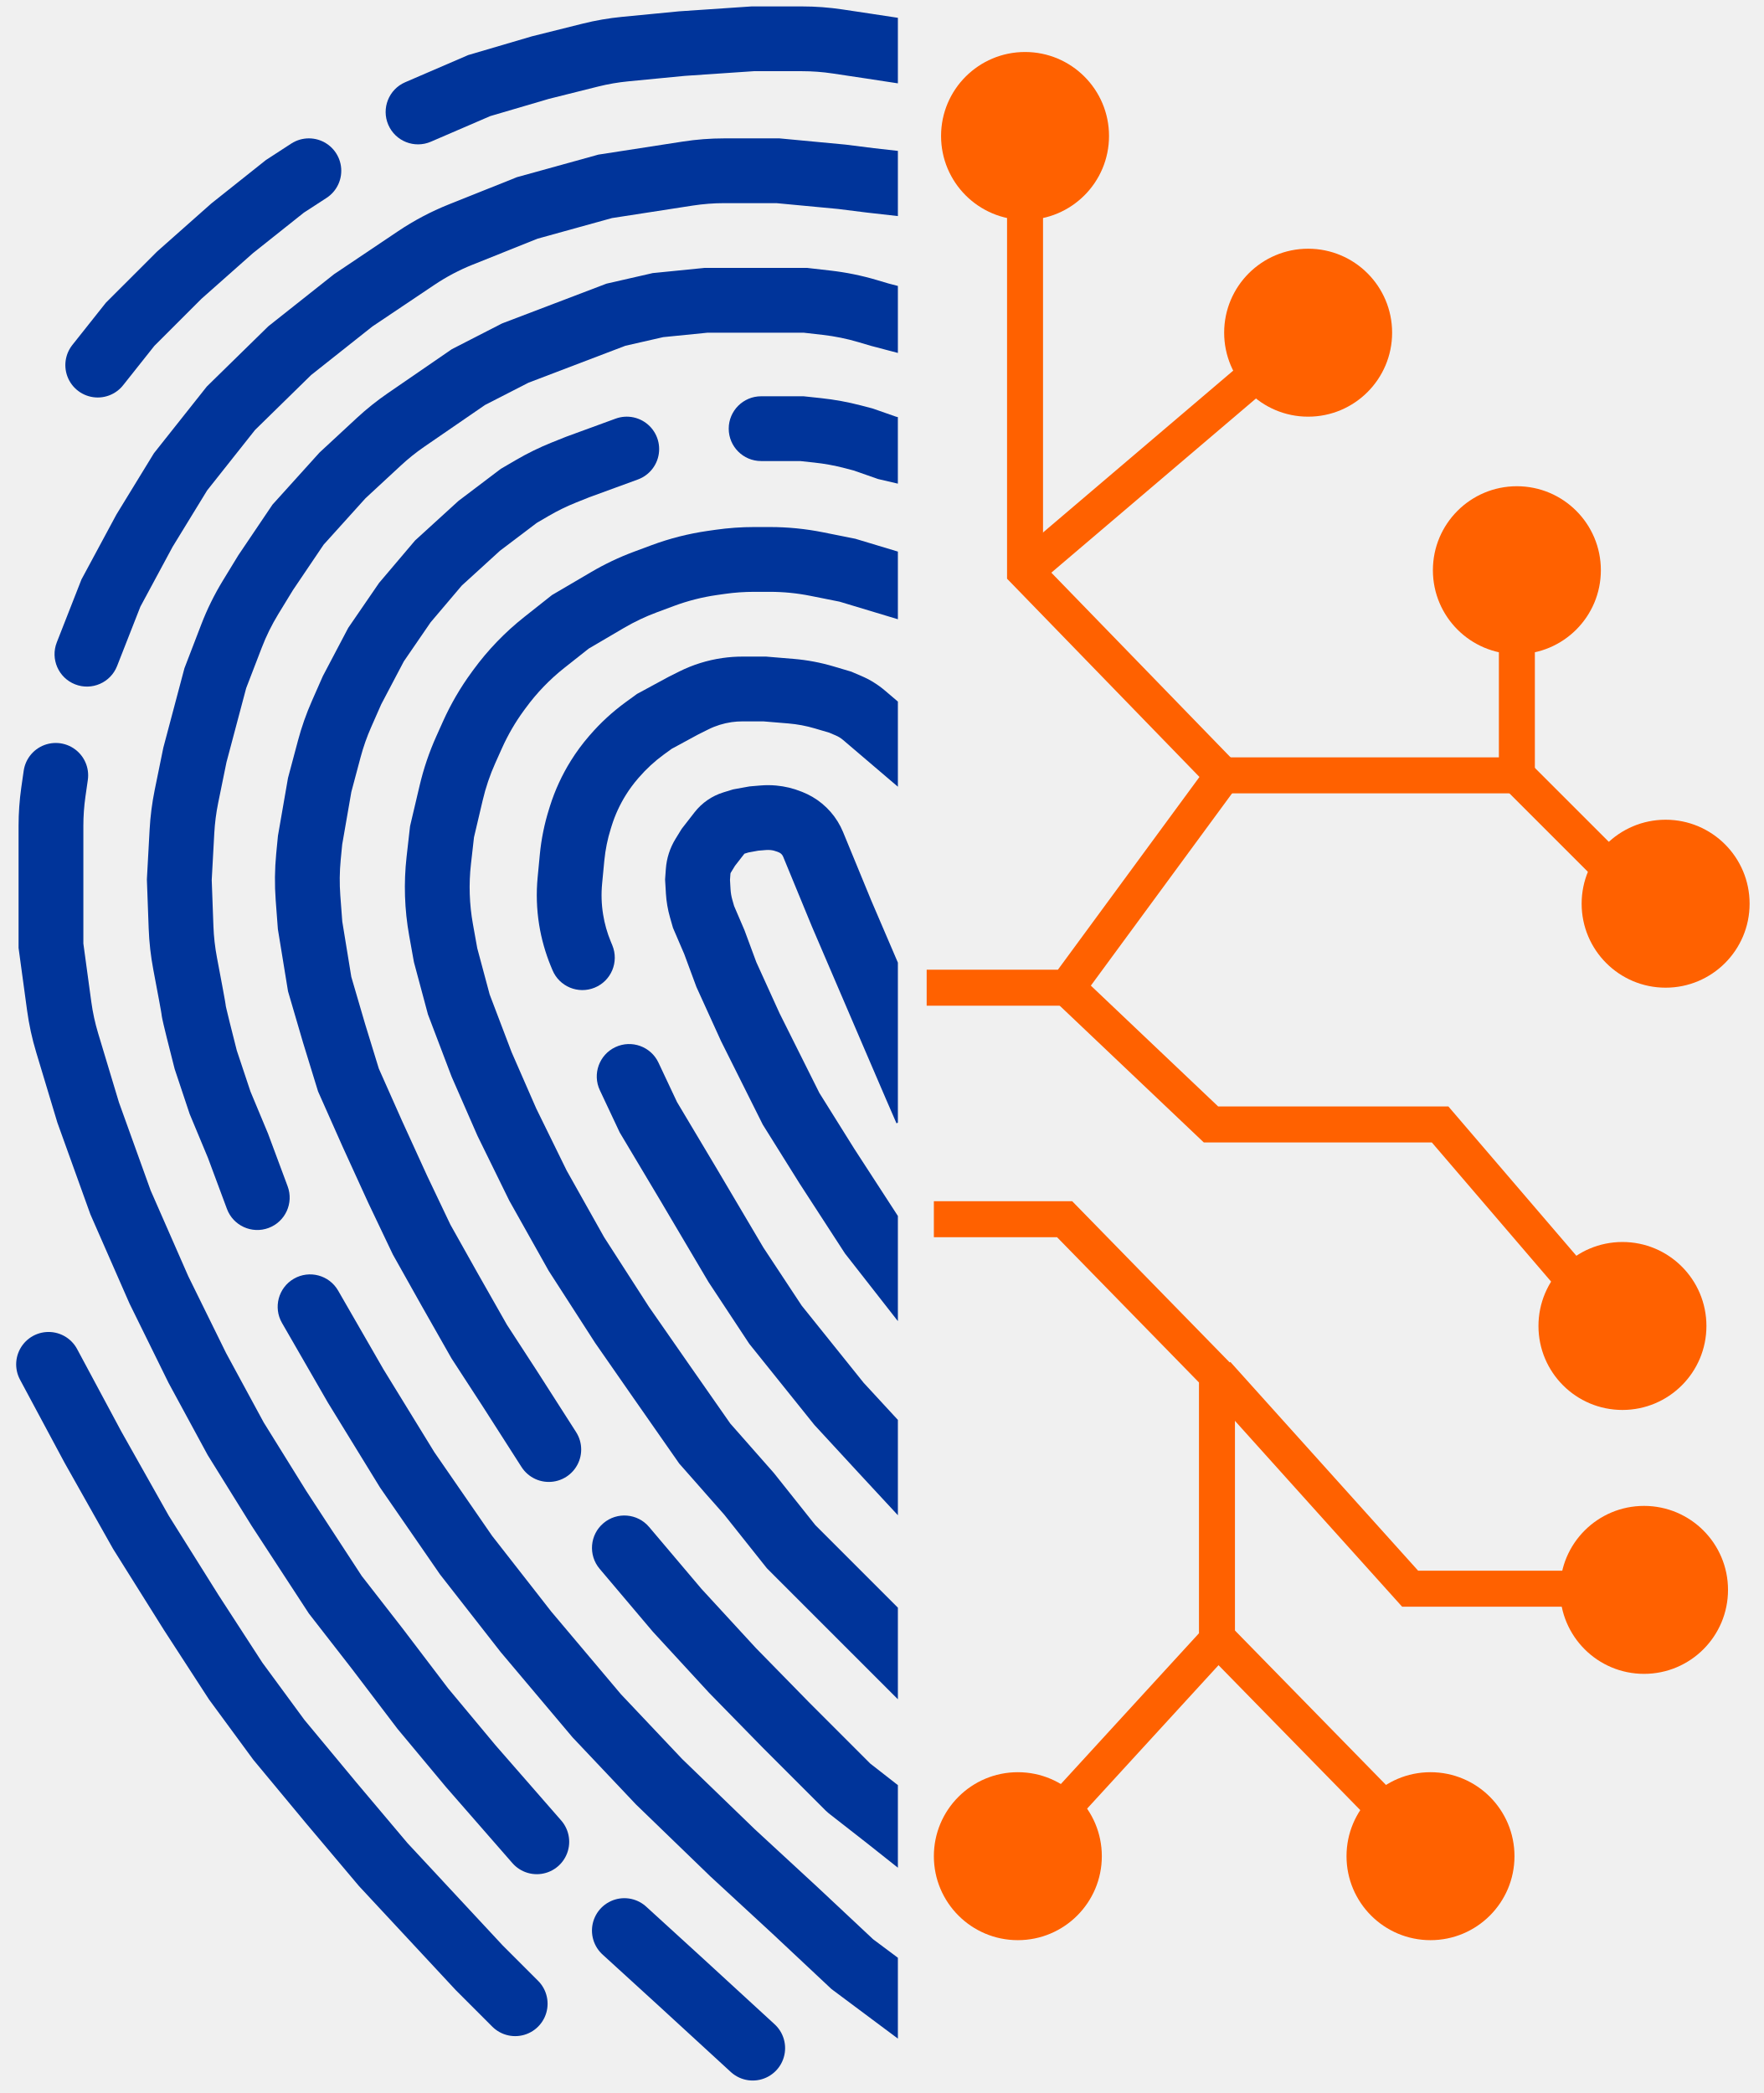
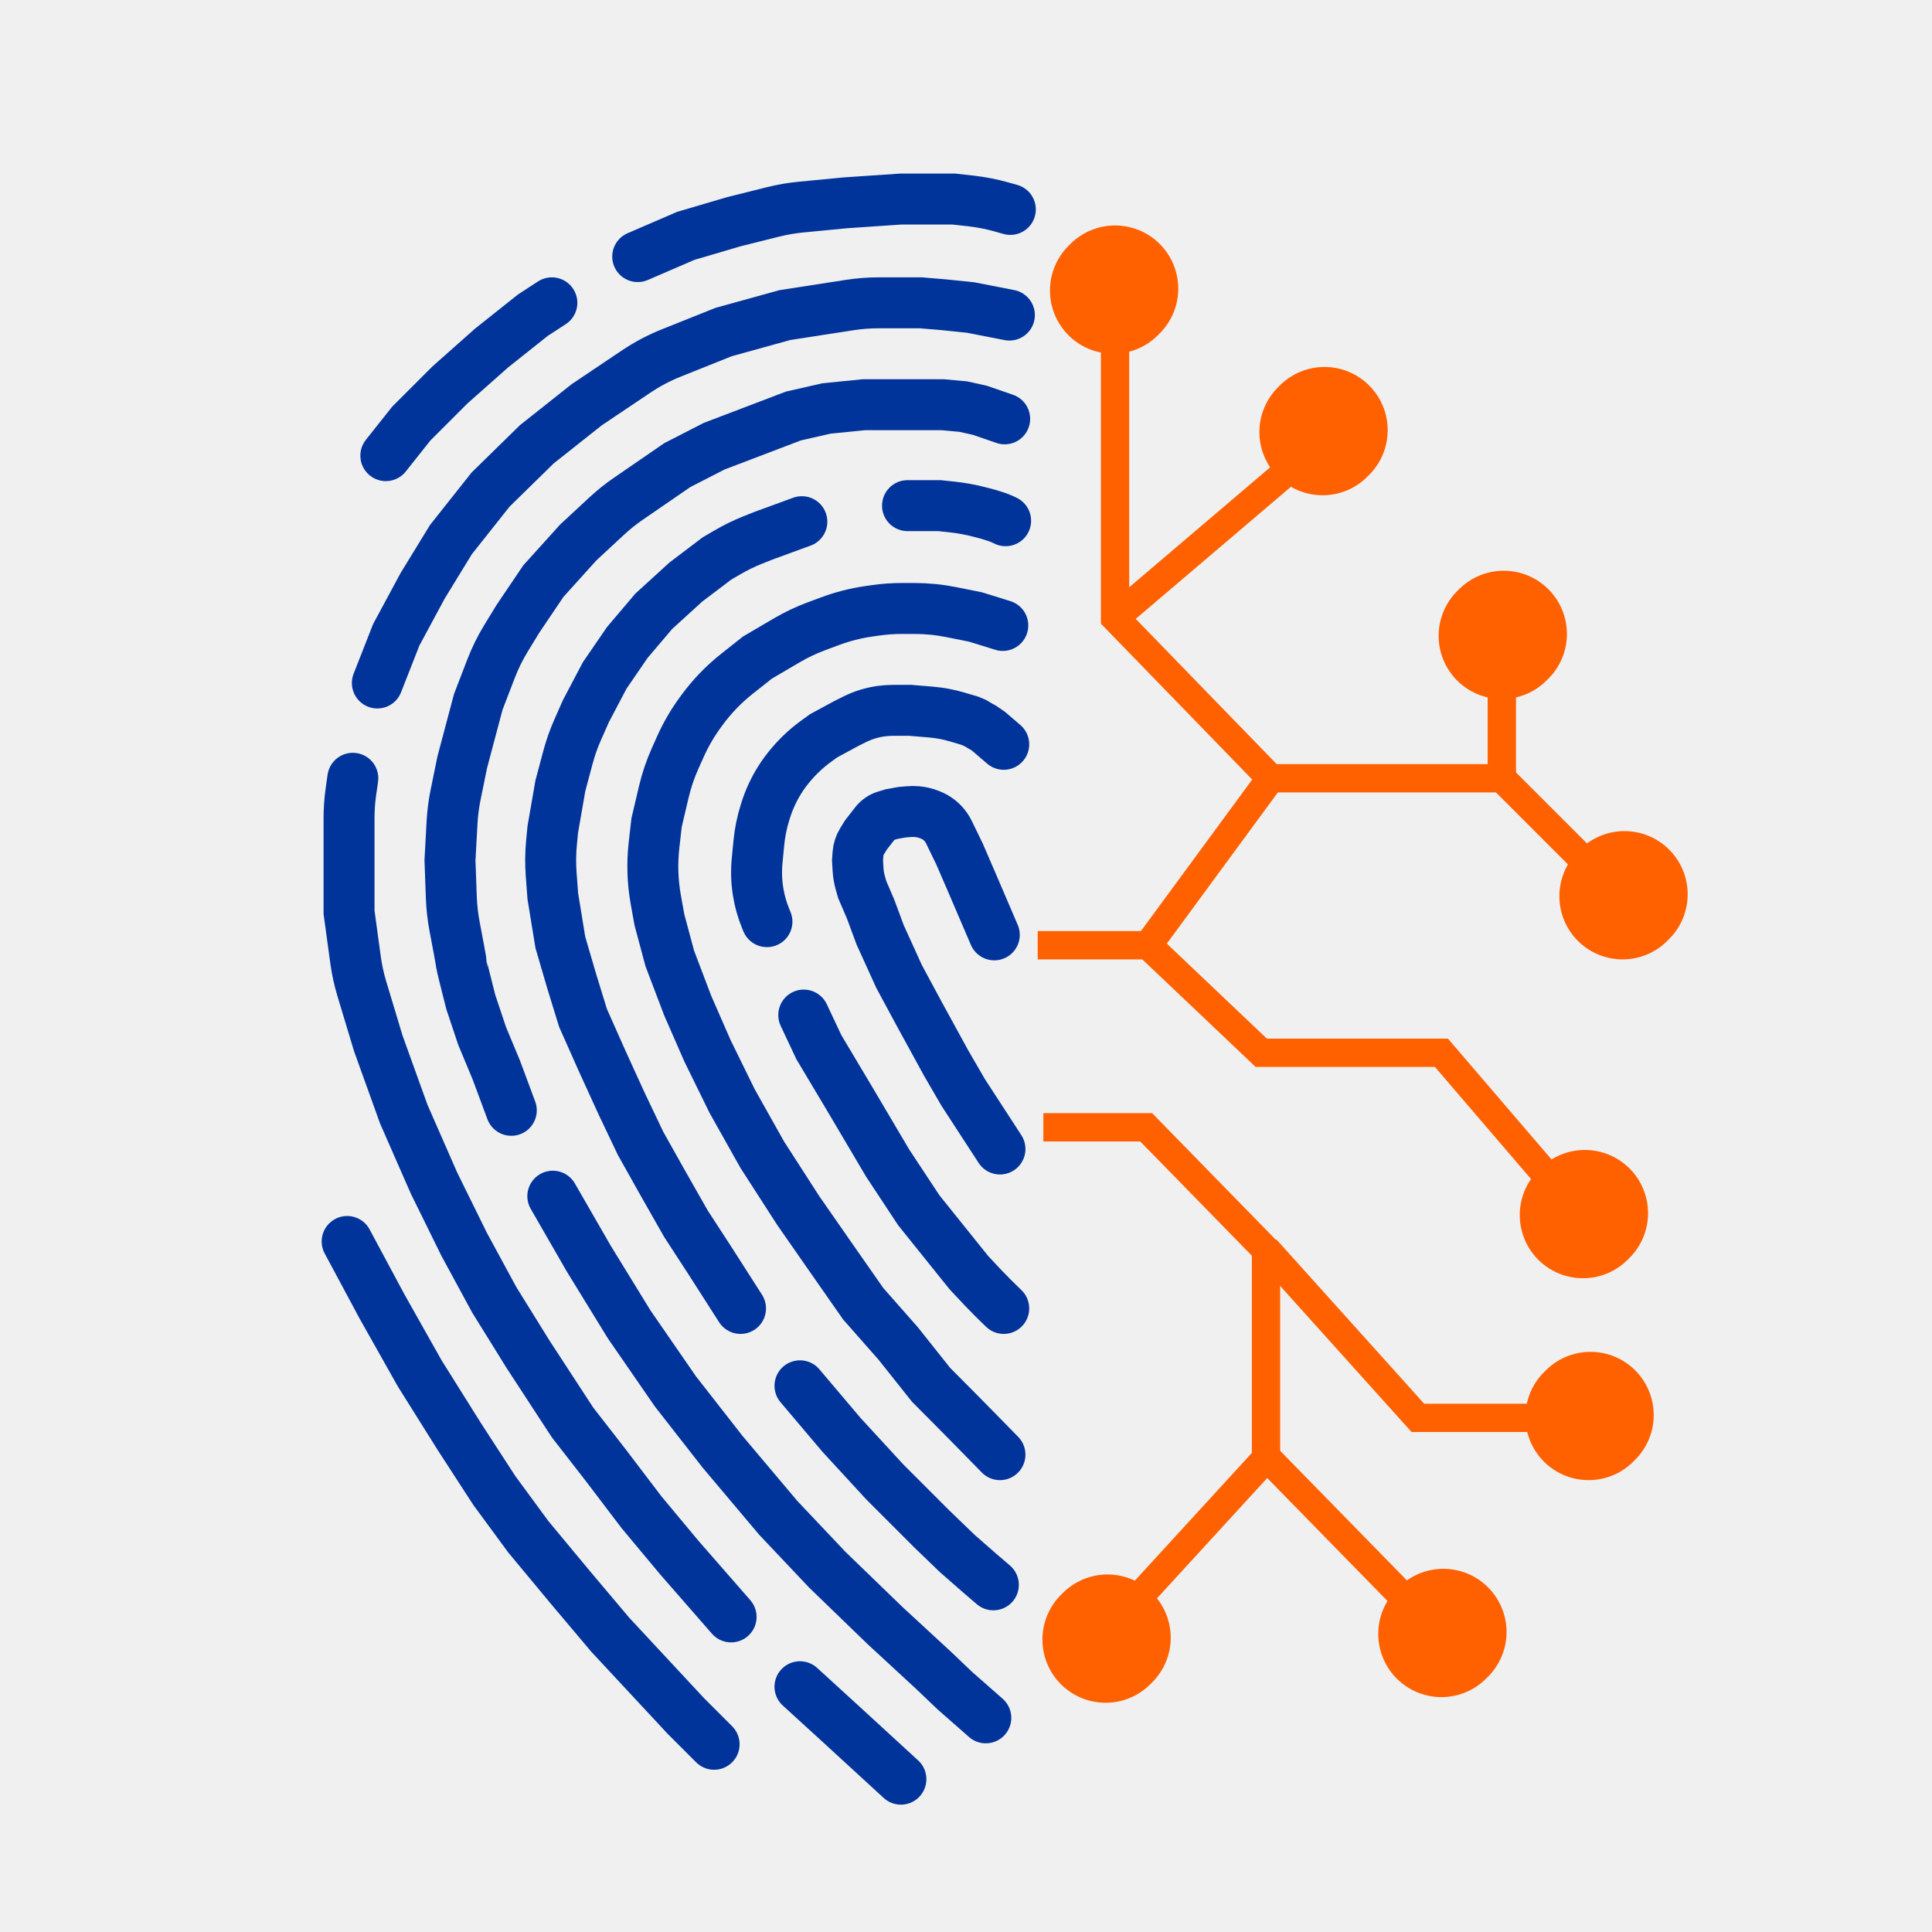
- <svg xmlns="http://www.w3.org/2000/svg" width="75" height="89" viewBox="0 0 75 89" fill="none">
-   <g clip-path="url(#clip0_48_25)">
-     <path d="M39.404 41.999H45.372L52.003 32.97L43.587 24.298V6.547" stroke="#FF6100" stroke-width="1.53" />
-     <path d="M43.587 24.298L55.574 14.096" stroke="#FF6100" stroke-width="1.53" />
-     <path d="M51.901 32.97H64.501V26.39" stroke="#FF6100" stroke-width="1.53" />
-     <path d="M64.501 32.97L69.908 38.377" stroke="#FF6100" stroke-width="1.53" />
-     <path d="M45.474 42.101L51.493 47.814H61.236L67.969 55.669" stroke="#FF6100" stroke-width="1.53" />
-     <path d="M39.71 51.844H45.27L51.748 58.475V69.748L43.383 78.879" stroke="#FF6100" stroke-width="1.53" />
-     <path d="M51.748 69.646L60.828 78.93" stroke="#FF6100" stroke-width="1.53" />
-     <path d="M51.748 58.424L59.961 67.555H69.296" stroke="#FF6100" stroke-width="1.53" />
-     <circle cx="43.587" cy="5.782" r="3.571" fill="#FF6100" />
-     <circle cx="55.625" cy="14.147" r="3.571" fill="#FF6100" />
-     <circle cx="64.501" cy="24.247" r="3.571" fill="#FF6100" />
-     <circle cx="70.826" cy="38.428" r="3.571" fill="#FF6100" />
-     <circle cx="68.99" cy="56.384" r="3.571" fill="#FF6100" />
-     <circle cx="69.908" cy="67.606" r="3.571" fill="#FF6100" />
-     <circle cx="60.828" cy="78.93" r="3.571" fill="#FF6100" />
-     <circle cx="43.281" cy="78.93" r="3.571" fill="#FF6100" />
-     <path d="M26.549 82.093L28.896 84.235L32.007 87.092M2.065 58.016L3.952 61.536L5.992 65.157L8.135 68.575L10.022 71.483L11.858 73.982L14.103 76.686L16.296 79.287L18.337 81.481L20.377 83.674L21.907 85.204" stroke="#00349A" stroke-width="2.755" stroke-linecap="round" />
-     <path d="M22.826 78.318L20.02 75.104L17.98 72.656L16.041 70.105L14.256 67.81L11.859 64.137L10.022 61.179L8.39 58.169L6.758 54.853L5.125 51.13L3.748 47.304L2.858 44.349C2.703 43.837 2.589 43.314 2.517 42.784L2.167 40.214V37.306V35.123C2.167 34.641 2.201 34.158 2.269 33.681L2.371 32.97" stroke="#00349A" stroke-width="2.755" stroke-linecap="round" />
-     <path d="M4.156 15.525L5.533 13.79L7.625 11.699L9.869 9.71L12.114 7.924L13.134 7.261" stroke="#00349A" stroke-width="2.755" stroke-linecap="round" />
-     <path d="M26.651 19.095L24.56 19.86L23.985 20.09C23.519 20.277 23.067 20.498 22.633 20.751L22.061 21.085L20.377 22.36L18.643 23.941L17.215 25.625L15.99 27.41L14.97 29.348L14.525 30.358C14.312 30.84 14.137 31.338 14.001 31.848L13.593 33.378L13.185 35.725L13.116 36.434C13.06 37.014 13.054 37.598 13.097 38.18L13.185 39.346L13.593 41.846L14.205 43.937L14.817 45.927L15.837 48.222L16.909 50.569L17.929 52.711L19.102 54.802L20.377 57.047L21.703 59.087L23.336 61.638" stroke="#00349A" stroke-width="2.755" stroke-linecap="round" />
-     <path fill-rule="evenodd" clip-rule="evenodd" d="M14.378 54.88C13.999 54.221 13.157 53.995 12.498 54.374C11.838 54.754 11.612 55.596 11.991 56.255L13.93 59.621L13.939 59.638L13.95 59.655L16.143 63.226L16.162 63.257L16.183 63.287L18.683 66.909L18.706 66.942L18.731 66.975L21.281 70.239L21.297 70.259L21.314 70.279L24.323 73.85L24.349 73.88L24.375 73.908L27.028 76.714L27.049 76.736L27.071 76.757L30.183 79.767L30.194 79.778L30.206 79.789L32.855 82.234L35.299 84.526L35.356 84.579L35.417 84.625L38.18 86.687V83.249L37.127 82.463L34.735 80.221L34.735 80.221L34.727 80.214L32.086 77.776L29.008 74.799L26.404 72.044L23.436 68.523L20.927 65.311L18.471 61.753L16.307 58.23L14.378 54.88Z" fill="#00349A" />
-     <path fill-rule="evenodd" clip-rule="evenodd" d="M27.601 64.931C27.109 64.35 26.24 64.278 25.66 64.769C25.079 65.26 25.007 66.129 25.498 66.71L27.742 69.363C27.755 69.377 27.767 69.391 27.78 69.406L30.127 71.956C30.136 71.966 30.146 71.977 30.156 71.987L32.451 74.333L32.462 74.344L33.89 75.772L35.114 76.996C35.154 77.036 35.196 77.073 35.24 77.108L36.869 78.38L38.18 79.42V75.909L37.002 74.989L35.838 73.824L34.415 72.401L32.139 70.076L29.827 67.562L27.601 64.931Z" fill="#00349A" />
-     <path fill-rule="evenodd" clip-rule="evenodd" d="M38.18 23.455L36.435 22.929L36.372 22.91L36.307 22.897L35.003 22.636C34.255 22.486 33.494 22.411 32.732 22.411H32.069C31.521 22.411 30.974 22.45 30.432 22.527L30.096 22.575C29.274 22.693 28.468 22.898 27.691 23.188L26.954 23.462C26.324 23.697 25.715 23.986 25.135 24.327L23.557 25.253L23.475 25.301L23.4 25.36L22.294 26.235C21.475 26.883 20.747 27.638 20.131 28.48L20.053 28.587C19.574 29.241 19.166 29.943 18.834 30.682L18.552 31.311C18.25 31.983 18.013 32.684 17.844 33.401L17.455 35.052L17.437 35.132L17.427 35.213L17.289 36.432C17.163 37.549 17.2 38.679 17.399 39.785L17.593 40.866L17.604 40.922L17.619 40.978L18.18 43.07L18.198 43.137L18.223 43.202L19.192 45.753L19.204 45.784L19.218 45.816L20.289 48.264L20.301 48.291L20.314 48.319L21.64 51.022L21.657 51.056L21.676 51.09L23.308 53.997L23.329 54.034L23.351 54.069L25.29 57.078L25.303 57.099L25.317 57.119L26.949 59.466L26.951 59.468L28.838 62.171L28.882 62.235L28.934 62.293L30.798 64.409L32.562 66.627L32.611 66.688L32.666 66.743L32.855 66.932L32.904 66.981L32.953 67.031L33.054 67.132L33.08 67.157L33.106 67.183L33.157 67.235L33.21 67.287L33.223 67.3L33.236 67.314L33.25 67.327L33.263 67.34L33.48 67.557L33.704 67.782L33.718 67.796L33.733 67.81L33.761 67.839L33.819 67.896L33.877 67.954L33.891 67.968L33.906 67.983L33.935 68.012L34.052 68.129L34.17 68.248L34.23 68.307L34.289 68.367L34.304 68.382L34.319 68.397L34.349 68.427L34.41 68.487L34.531 68.608L34.546 68.623L34.561 68.638L34.576 68.654L34.591 68.669L34.652 68.73L34.713 68.791L34.728 68.806L34.744 68.821L34.759 68.836L34.774 68.852L34.835 68.913L34.897 68.974L34.912 68.989L34.927 69.005L34.958 69.035L34.989 69.066L35.019 69.097L35.081 69.158L35.096 69.173L35.111 69.189L35.142 69.219L35.264 69.342L35.295 69.372C35.356 69.433 35.298 69.375 35.298 69.375L35.326 69.403L35.387 69.464L35.509 69.586L35.524 69.601L35.539 69.617L35.554 69.632L35.57 69.647L35.6 69.677L35.615 69.693L35.63 69.708L35.691 69.768L35.706 69.783L35.721 69.799L35.751 69.829L35.872 69.949L35.901 69.979L35.931 70.009L35.991 70.068L36.109 70.187L36.168 70.246L36.197 70.275L36.227 70.304L36.343 70.42L36.791 70.868L37.004 71.082L37.056 71.133L37.108 71.185L37.12 71.198L37.133 71.21L37.146 71.223L37.158 71.236L37.171 71.248L37.184 71.261L37.209 71.286L37.233 71.311L37.258 71.335L37.27 71.348L37.283 71.36L37.307 71.385L37.331 71.409L37.343 71.421L37.355 71.433L37.367 71.445L37.379 71.457L37.391 71.469L37.403 71.48L37.587 71.664L37.631 71.708L37.674 71.751L37.684 71.762L37.695 71.772L37.716 71.794L37.737 71.815L37.748 71.825L37.758 71.835L37.768 71.846L37.779 71.856L37.789 71.866L37.799 71.876L37.839 71.916L37.878 71.955L37.888 71.965L37.897 71.975L37.916 71.994L37.99 72.068L38.026 72.103L38.061 72.138L38.18 72.257V68.362L34.669 64.851L32.932 62.668L32.911 62.641L32.888 62.615L31.052 60.531L29.21 57.893L29.209 57.891L27.592 55.566L25.69 52.612L24.096 49.775L22.8 47.132L21.755 44.742L20.822 42.289L20.294 40.321L20.11 39.297C19.958 38.454 19.93 37.593 20.026 36.742L20.155 35.604L20.525 34.032C20.654 33.485 20.834 32.952 21.065 32.439L21.347 31.81C21.6 31.247 21.911 30.712 22.276 30.213L22.354 30.107C22.823 29.465 23.378 28.889 24.002 28.396L25.034 27.58L26.53 26.702C26.972 26.443 27.436 26.222 27.916 26.043L28.652 25.769C29.245 25.548 29.859 25.392 30.485 25.302L30.822 25.254C31.235 25.195 31.652 25.166 32.069 25.166H32.732C33.313 25.166 33.892 25.223 34.462 25.337L35.703 25.585L38.18 26.332V23.455Z" fill="#00349A" />
-     <path fill-rule="evenodd" clip-rule="evenodd" d="M28 45.187C27.676 44.499 26.855 44.203 26.167 44.527C25.479 44.851 25.183 45.672 25.507 46.36L26.323 48.094L26.352 48.156L26.387 48.214L28.12 51.119L28.121 51.121L30.108 54.483L30.125 54.512L30.144 54.541L31.827 57.091L31.863 57.145L31.903 57.195L34.606 60.562L34.636 60.598L34.667 60.632C35.613 61.659 37.407 63.604 38.18 64.432V60.378C37.646 59.8 37.121 59.23 36.725 58.801L34.091 55.52L32.462 53.052L30.49 49.715L30.49 49.715L30.487 49.71L28.787 46.86L28 45.187Z" fill="#00349A" />
-     <path fill-rule="evenodd" clip-rule="evenodd" d="M31.572 27.92C31.287 27.92 31.003 27.94 30.721 27.981C30.081 28.072 29.46 28.266 28.882 28.555L28.433 28.78L28.413 28.79L28.393 28.801L27.169 29.464L27.088 29.507L27.015 29.561L26.611 29.854C26.048 30.264 25.534 30.736 25.079 31.264L25.046 31.302C24.763 31.629 24.506 31.977 24.277 32.344C23.899 32.95 23.598 33.602 23.384 34.283L23.346 34.406C23.149 35.032 23.018 35.677 22.955 36.33L22.862 37.305C22.797 37.979 22.819 38.658 22.926 39.326C23.024 39.929 23.19 40.518 23.422 41.083L23.491 41.248C23.78 41.951 24.585 42.287 25.288 41.997C25.992 41.708 26.327 40.903 26.038 40.199L25.97 40.034C25.818 39.666 25.709 39.281 25.646 38.888C25.575 38.452 25.561 38.008 25.604 37.568L25.697 36.594C25.742 36.131 25.834 35.675 25.974 35.231L26.012 35.109C26.156 34.65 26.358 34.212 26.613 33.804C26.767 33.557 26.94 33.322 27.131 33.102L27.164 33.064C27.481 32.697 27.839 32.367 28.231 32.082L28.561 31.842L29.685 31.233L30.114 31.019C30.427 30.862 30.764 30.757 31.111 30.707C31.264 30.686 31.418 30.675 31.572 30.675H32.46L33.524 30.763C33.906 30.795 34.284 30.866 34.651 30.975L35.263 31.156L35.546 31.277C35.656 31.325 35.757 31.387 35.847 31.464L38.18 33.453V29.833L37.634 29.368C37.332 29.111 36.994 28.901 36.631 28.746L36.274 28.593L36.2 28.561L36.122 28.538L35.434 28.334C34.886 28.172 34.322 28.066 33.752 28.018L32.632 27.925L32.575 27.92H32.517H31.572Z" fill="#00349A" />
-     <path fill-rule="evenodd" clip-rule="evenodd" d="M33.005 33.403C32.786 33.383 32.566 33.382 32.346 33.4L31.944 33.434L31.878 33.44L31.812 33.451L31.251 33.553L31.171 33.568L31.092 33.592L30.761 33.694C30.275 33.844 29.846 34.139 29.534 34.541L29.39 34.726L29.033 35.185L28.987 35.245L28.947 35.309L28.727 35.667C28.487 36.056 28.345 36.497 28.313 36.953L28.287 37.31L28.281 37.399L28.286 37.489L28.312 37.922L28.315 37.985C28.336 38.332 28.394 38.676 28.49 39.011L28.592 39.368L28.616 39.452L28.65 39.532L29.096 40.571L29.594 41.916L29.611 41.963L29.631 42.008L30.652 44.252L30.662 44.275L30.674 44.298L32.408 47.767L32.437 47.825L32.472 47.881L34.002 50.329L34.008 50.339L34.015 50.349L35.902 53.257L35.935 53.308L35.973 53.355L38.18 56.178V51.706L38.18 51.706L36.332 48.859L34.842 46.476L33.149 43.089L32.16 40.913L31.667 39.582L31.655 39.55L31.641 39.518L31.216 38.527L31.138 38.254C31.098 38.114 31.074 37.969 31.065 37.824L31.061 37.761L31.041 37.417L31.06 37.149C31.061 37.136 31.066 37.122 31.073 37.111L31.253 36.817L31.564 36.417L31.655 36.301L31.824 36.249L32.239 36.173L32.575 36.145C32.635 36.141 32.696 36.141 32.756 36.146C32.856 36.155 32.954 36.179 33.048 36.216L33.112 36.242C33.128 36.248 33.143 36.256 33.158 36.264C33.223 36.302 33.273 36.36 33.302 36.43L34.509 39.361L34.512 39.37L34.516 39.379C35.669 42.069 38.056 47.637 38.121 47.767L38.18 47.737V40.933C37.764 39.964 37.366 39.035 37.052 38.303L35.849 35.381C35.59 34.753 35.132 34.227 34.546 33.885C34.414 33.808 34.277 33.741 34.135 33.684L34.071 33.659C33.73 33.522 33.371 33.436 33.005 33.403Z" fill="#00349A" />
-     <path fill-rule="evenodd" clip-rule="evenodd" d="M38.18 0.757L37.112 0.595L37.109 0.594L35.821 0.401C35.252 0.316 34.678 0.273 34.103 0.273H32.008H31.961L31.914 0.276L28.905 0.48L28.885 0.481L28.865 0.483L26.458 0.716C25.887 0.771 25.321 0.869 24.765 1.008L22.645 1.538L22.617 1.545L22.59 1.553L19.989 2.318L19.908 2.342L19.832 2.375L17.23 3.497C16.532 3.798 16.21 4.609 16.511 5.307C16.812 6.006 17.623 6.327 18.321 6.026L20.846 4.937L23.34 4.204L25.433 3.68C25.857 3.574 26.288 3.5 26.723 3.458L29.111 3.227L32.054 3.027H34.103C34.541 3.027 34.979 3.06 35.412 3.125L36.697 3.318L36.7 3.318L38.18 3.544V0.757Z" fill="#00349A" />
-     <path fill-rule="evenodd" clip-rule="evenodd" d="M38.18 12.159L37.785 12.056L37.283 11.907C36.638 11.716 35.977 11.581 35.308 11.505L34.408 11.402L34.33 11.393H34.252H32.416H30.018H29.949L29.881 11.4L27.841 11.604L27.755 11.612L27.671 11.632L25.885 12.04L25.792 12.061L25.702 12.095L23.56 12.911L21.417 13.727L21.346 13.755L21.279 13.789L19.29 14.809L19.211 14.85L19.138 14.9L16.484 16.724C16.023 17.042 15.584 17.392 15.173 17.773L13.626 19.207L13.581 19.249L13.54 19.295L11.652 21.386L11.587 21.458L11.533 21.538L10.156 23.579L10.138 23.605L10.122 23.631L9.484 24.676C9.118 25.274 8.808 25.903 8.557 26.557L7.87 28.344L7.843 28.413L7.824 28.485L6.957 31.749L6.946 31.788L6.938 31.828L6.578 33.592C6.465 34.147 6.393 34.71 6.362 35.276L6.249 37.333L6.246 37.395L6.248 37.458L6.322 39.479C6.343 40.072 6.411 40.661 6.521 41.242C6.605 41.683 6.695 42.161 6.764 42.535C6.799 42.722 6.827 42.88 6.847 42.993C6.856 43.045 6.862 43.083 6.866 43.108C6.869 43.132 6.871 43.149 6.872 43.157L6.872 43.158C6.876 43.189 6.881 43.217 6.884 43.234C6.89 43.271 6.898 43.307 6.904 43.337C6.917 43.398 6.933 43.471 6.951 43.549C6.988 43.706 7.038 43.91 7.091 44.126C7.199 44.561 7.327 45.068 7.413 45.401L7.425 45.449L7.44 45.495L8.052 47.331L8.068 47.379L8.088 47.425L8.843 49.237L9.65 51.406C9.915 52.119 10.708 52.482 11.421 52.216C12.133 51.951 12.496 51.158 12.231 50.445L11.415 48.252L11.406 48.227L11.396 48.202L10.65 46.413L10.069 44.67C9.985 44.342 9.865 43.87 9.765 43.465C9.712 43.252 9.666 43.062 9.634 42.923C9.62 42.862 9.609 42.816 9.602 42.785L9.6 42.767C9.597 42.739 9.592 42.711 9.589 42.688C9.581 42.641 9.572 42.583 9.561 42.52C9.539 42.394 9.508 42.225 9.473 42.035C9.403 41.654 9.312 41.17 9.227 40.727C9.142 40.281 9.091 39.83 9.075 39.379L9.003 37.42L9.112 35.427C9.136 34.995 9.191 34.566 9.277 34.143L9.629 32.418L10.467 29.264L11.128 27.546C11.319 27.048 11.556 26.568 11.834 26.112L12.456 25.094L13.762 23.16L15.543 21.186L17.046 19.794C17.359 19.503 17.693 19.236 18.045 18.994L20.625 17.22L22.469 16.275L24.54 15.485L26.593 14.703L28.201 14.336L30.087 14.147H32.416H34.173L34.995 14.241C35.505 14.3 36.009 14.402 36.5 14.548L37.023 14.703L37.044 14.709L37.064 14.714L38.18 15.008V12.159Z" fill="#00349A" />
-     <path fill-rule="evenodd" clip-rule="evenodd" d="M38.18 6.416L37.169 6.302L35.953 6.149L35.932 6.147L35.912 6.145L33.208 5.89L33.144 5.884H33.079H30.803C30.21 5.884 29.618 5.929 29.032 6.02L25.523 6.563L25.443 6.575L25.366 6.597L22.05 7.515L21.977 7.535L21.906 7.564L19.082 8.693C18.326 8.996 17.604 9.377 16.928 9.831L14.254 11.627L14.208 11.657L14.166 11.691L11.462 13.833L11.406 13.878L11.354 13.929L8.854 16.377L8.793 16.438L8.739 16.506L6.596 19.209L6.545 19.274L6.501 19.345L4.971 21.845L4.951 21.878L4.933 21.911L3.505 24.564L3.465 24.637L3.435 24.714L2.415 27.315C2.137 28.023 2.486 28.823 3.194 29.1C3.902 29.378 4.702 29.029 4.979 28.321L5.969 25.797L7.34 23.251L8.807 20.855L10.844 18.284L13.23 15.947L15.834 13.883L18.464 12.118C18.979 11.772 19.529 11.481 20.105 11.251L22.859 10.149L26.023 9.273L29.453 8.742C29.9 8.673 30.351 8.638 30.803 8.638H33.014L35.632 8.885L36.836 9.036L36.844 9.037L36.852 9.038L38.18 9.188V6.416Z" fill="#00349A" />
-     <path fill-rule="evenodd" clip-rule="evenodd" d="M38.179 17.737L38.106 17.72L37.155 17.387L37.102 17.369L37.048 17.355L36.609 17.24C36.054 17.095 35.489 16.992 34.92 16.931L34.246 16.859L34.172 16.851H34.099H33.13H32.364C31.604 16.851 30.987 17.468 30.987 18.228C30.987 18.989 31.604 19.605 32.364 19.605H33.13H34.025L34.626 19.67C35.06 19.716 35.491 19.795 35.913 19.905L36.298 20.006L37.266 20.344L37.336 20.369L37.408 20.386L38.179 20.566V17.737Z" fill="#00349A" />
-   </g>
-   <defs>
-     <clipPath id="clip0_48_25">
-       <rect width="73.76" height="88.247" fill="white" transform="translate(0.636475 0.272705)" />
-     </clipPath>
-   </defs>
+ <svg xmlns="http://www.w3.org/2000/svg" width="1024" height="1024" viewBox="0 0 1024 1024" fill="none">
+   <path d="M550 501H608.5L673.5 412.5L591 327.5V153.5" stroke="#FF6100" stroke-width="15" />
+   <path d="M591 327.5L708.5 227.5" stroke="#FF6100" stroke-width="15" />
+   <path d="M590 154L591 153" stroke="#FF6100" stroke-width="67" stroke-linecap="round" />
+   <path d="M701 229L702 228" stroke="#FF6100" stroke-width="67" stroke-linecap="round" />
+   <path d="M796 337L797 336" stroke="#FF6100" stroke-width="67" stroke-linecap="round" />
+   <path d="M839 644L840 643" stroke="#FF6100" stroke-width="67" stroke-linecap="round" />
+   <path d="M764 866L765 865" stroke="#FF6100" stroke-width="67" stroke-linecap="round" />
+   <path d="M586 869L587 868" stroke="#FF6100" stroke-width="67" stroke-linecap="round" />
+   <path d="M842 751L843 750" stroke="#FF6100" stroke-width="67" stroke-linecap="round" />
+   <path d="M860 475L861 474" stroke="#FF6100" stroke-width="67" stroke-linecap="round" />
+   <path d="M672.5 412.5H796V348" stroke="#FF6100" stroke-width="15" />
+   <path d="M796 412.5L849 465.5" stroke="#FF6100" stroke-width="15" />
+   <path d="M609.5 502L668.5 558H764L830 635" stroke="#FF6100" stroke-width="15" />
+   <path d="M553 597.5H607.5L671 662.5V773L589 862.5" stroke="#FF6100" stroke-width="15" />
+   <path d="M671 772L760 863" stroke="#FF6100" stroke-width="15" />
+   <path d="M671 662L751.5 751.5H843" stroke="#FF6100" stroke-width="15" />
+   <path d="M424 894L447 915L477.5 943M184 658L202.5 692.5L222.5 728L243.5 761.5L262 790L280 814.5L302 841L323.5 866.5L343.5 888L363.5 909.5L378.5 924.5" stroke="#00349A" stroke-width="27" stroke-linecap="round" />
+   <path d="M387.5 857L360 825.5L340 801.5L321 776.5L303.5 754L280 718L262 689L246 659.5L230 627L214 590.5L200.5 553L191.772 524.041C190.26 519.021 189.144 513.891 188.436 508.697L185 483.5V455V433.607C185 428.875 185.336 424.149 186.005 419.465L187 412.5" stroke="#00349A" stroke-width="27" stroke-linecap="round" />
+   <path d="M204.5 241.5L218 224.5L238.5 204L260.5 184.5L282.5 167L292.5 160.5" stroke="#00349A" stroke-width="27" stroke-linecap="round" />
+   <path d="M425 276.5L404.5 284L398.863 286.255C394.294 288.082 389.866 290.245 385.615 292.725L380 296L363.5 308.5L346.5 324L332.5 340.5L320.5 358L310.5 377L306.132 386.9C304.047 391.626 302.332 396.507 301.001 401.498L297 416.5L293 439.5L292.327 446.452C291.777 452.14 291.715 457.865 292.142 463.564L293 475L297 499.5L303 520L309 539.5L319 562L329.5 585L339.5 606L351 626.5L363.5 648.5L376.5 668.5L392.5 693.5" stroke="#00349A" stroke-width="27" stroke-linecap="round" />
+   <path d="M293 634L312 667L333.5 702L358 737.5L383 769.5L412.5 804.5L438.5 832L469 861.5L495 885.5L506 896L522.5 910.5" stroke="#00349A" stroke-width="27" stroke-linecap="round" />
+   <path d="M530 771C529.6 770.6 512.667 753.167 493.5 734L476 712L457.5 691L439 664.5L423 641.5L404 612L388 583.5L375 557L364.5 533L355 508L349.5 487.5L347.594 476.913C345.874 467.355 345.555 457.598 346.647 447.949L348 436L351.807 419.82C353.266 413.621 355.313 407.575 357.922 401.765L360.69 395.6C363.555 389.218 367.083 383.154 371.214 377.508L371.977 376.464C377.301 369.188 383.585 362.666 390.657 357.074L401.5 348.5L416.971 339.419C421.981 336.479 427.237 333.98 432.68 331.952L439.901 329.263C446.614 326.761 453.577 324.989 460.669 323.976L463.965 323.505C468.649 322.836 473.375 322.5 478.107 322.5H484.598C491.183 322.5 497.752 323.15 504.21 324.442L517 327L531.5 331.5" stroke="#00349A" stroke-width="27" stroke-linecap="round" />
+   <path d="M532 693.5C530 691.5 525.167 687.167 513.5 674.5L487 641.5L470.5 616.5L451 583.5L434 555L426 538" stroke="#00349A" stroke-width="27" stroke-linecap="round" />
+   <path d="M532 394.5C528.002 391.092 525.448 388.901 523.82 387.495C523.444 387.17 517.957 383.696 517.5 383.5V383.5L514 382L507.25 380V380C502.762 378.67 498.149 377.804 493.484 377.415L482.5 376.5H473.23C471.079 376.5 468.931 376.653 466.802 376.957V376.957C461.966 377.648 457.272 379.114 452.902 381.299L448.5 383.5L436.5 390L432.547 392.875C427.865 396.28 423.589 400.213 419.804 404.595L419.48 404.971C417.163 407.653 415.057 410.509 413.179 413.514V413.514C410.072 418.485 407.611 423.83 405.853 429.421L405.478 430.617C403.83 435.858 402.735 441.257 402.209 446.725L401.29 456.279C400.766 461.737 400.942 467.24 401.815 472.653V472.653C402.602 477.535 403.951 482.309 405.833 486.881L406.5 488.5" stroke="#00349A" stroke-width="27" stroke-linecap="round" />
+   <path d="M527 495.5C515 467.5 512 460.5 508.5 452.5L502.939 441.03C501.349 437.751 498.819 435.02 495.672 433.184V433.184C494.892 432.728 494.079 432.332 493.24 431.996L492.711 431.784C490.582 430.933 488.34 430.395 486.056 430.187V430.187C484.688 430.063 483.312 430.057 481.943 430.171L478 430.5L472.5 431.5L469.25 432.5V432.5C467.135 433.151 465.271 434.437 463.912 436.184L462.5 438L459 442.5L456.839 446.012C455.631 447.975 454.914 450.201 454.75 452.5V452.5L454.5 456L454.75 460.25L454.786 460.866C454.928 463.281 455.335 465.674 456 468V468L457 471.5L461.5 482L466.5 495.5L476.5 517.5L487 537L501.5 563.5L510.5 579L530 609" stroke="#00349A" stroke-width="27" stroke-linecap="round" />
+   <path d="M338 136L363.5 125L389 117.5L409.783 112.304C414.588 111.103 419.475 110.26 424.404 109.783L448 107.5L477.5 105.5H505.5L514.5 106.5L515.243 106.587C520.406 107.195 525.515 108.204 530.522 109.606L535.5 111" stroke="#00349A" stroke-width="27" stroke-linecap="round" />
+   <path d="M532.5 222L519.5 217.5L510.5 215.5L499.5 214.5H481.5H458L438 216.5L420.5 220.5L399.5 228.5L378.5 236.5L359 246.5L332.991 264.381C329.002 267.123 325.218 270.152 321.668 273.442L306.5 287.5L288 308L274.5 328L268.242 338.24C265.087 343.403 262.407 348.841 260.236 354.488L253.5 372L245 404L241.471 421.294C240.492 426.092 239.866 430.954 239.599 435.844L238.5 456L239.22 475.808C239.406 480.928 239.988 486.025 240.946 491.059C242.595 499.729 244.5 509.895 244.5 510.5C244.5 511.3 247.833 524.5 249.5 531L255.5 549L263 567L271 588.5" stroke="#00349A" stroke-width="27" stroke-linecap="round" />
+   <path d="M200 362L210 336.5L224 310.5L239 286L260 259.5L284.5 235.5L311 214.5L337.218 196.897C343.056 192.977 349.292 189.683 355.822 187.071L383.5 176L416 167L450.398 161.676C455.459 160.893 460.572 160.5 465.692 160.5H488L500 161.5L514.5 163L535 167" stroke="#00349A" stroke-width="27" stroke-linecap="round" />
+   <path d="M533 276V276C531.003 275.002 528.928 274.17 526.794 273.514L523.5 272.5L519.195 271.377C514.405 270.127 509.529 269.235 504.606 268.708L498 268H488.5H481" stroke="#00349A" stroke-width="27" stroke-linecap="round" />
+   <path d="M424 734.5L446 760.5L469 785.5L479.5 796L494 810.5L507.5 823.5L519.5 834L526.5 840" stroke="#00349A" stroke-width="27" stroke-linecap="round" stroke-linejoin="round" />
</svg>
